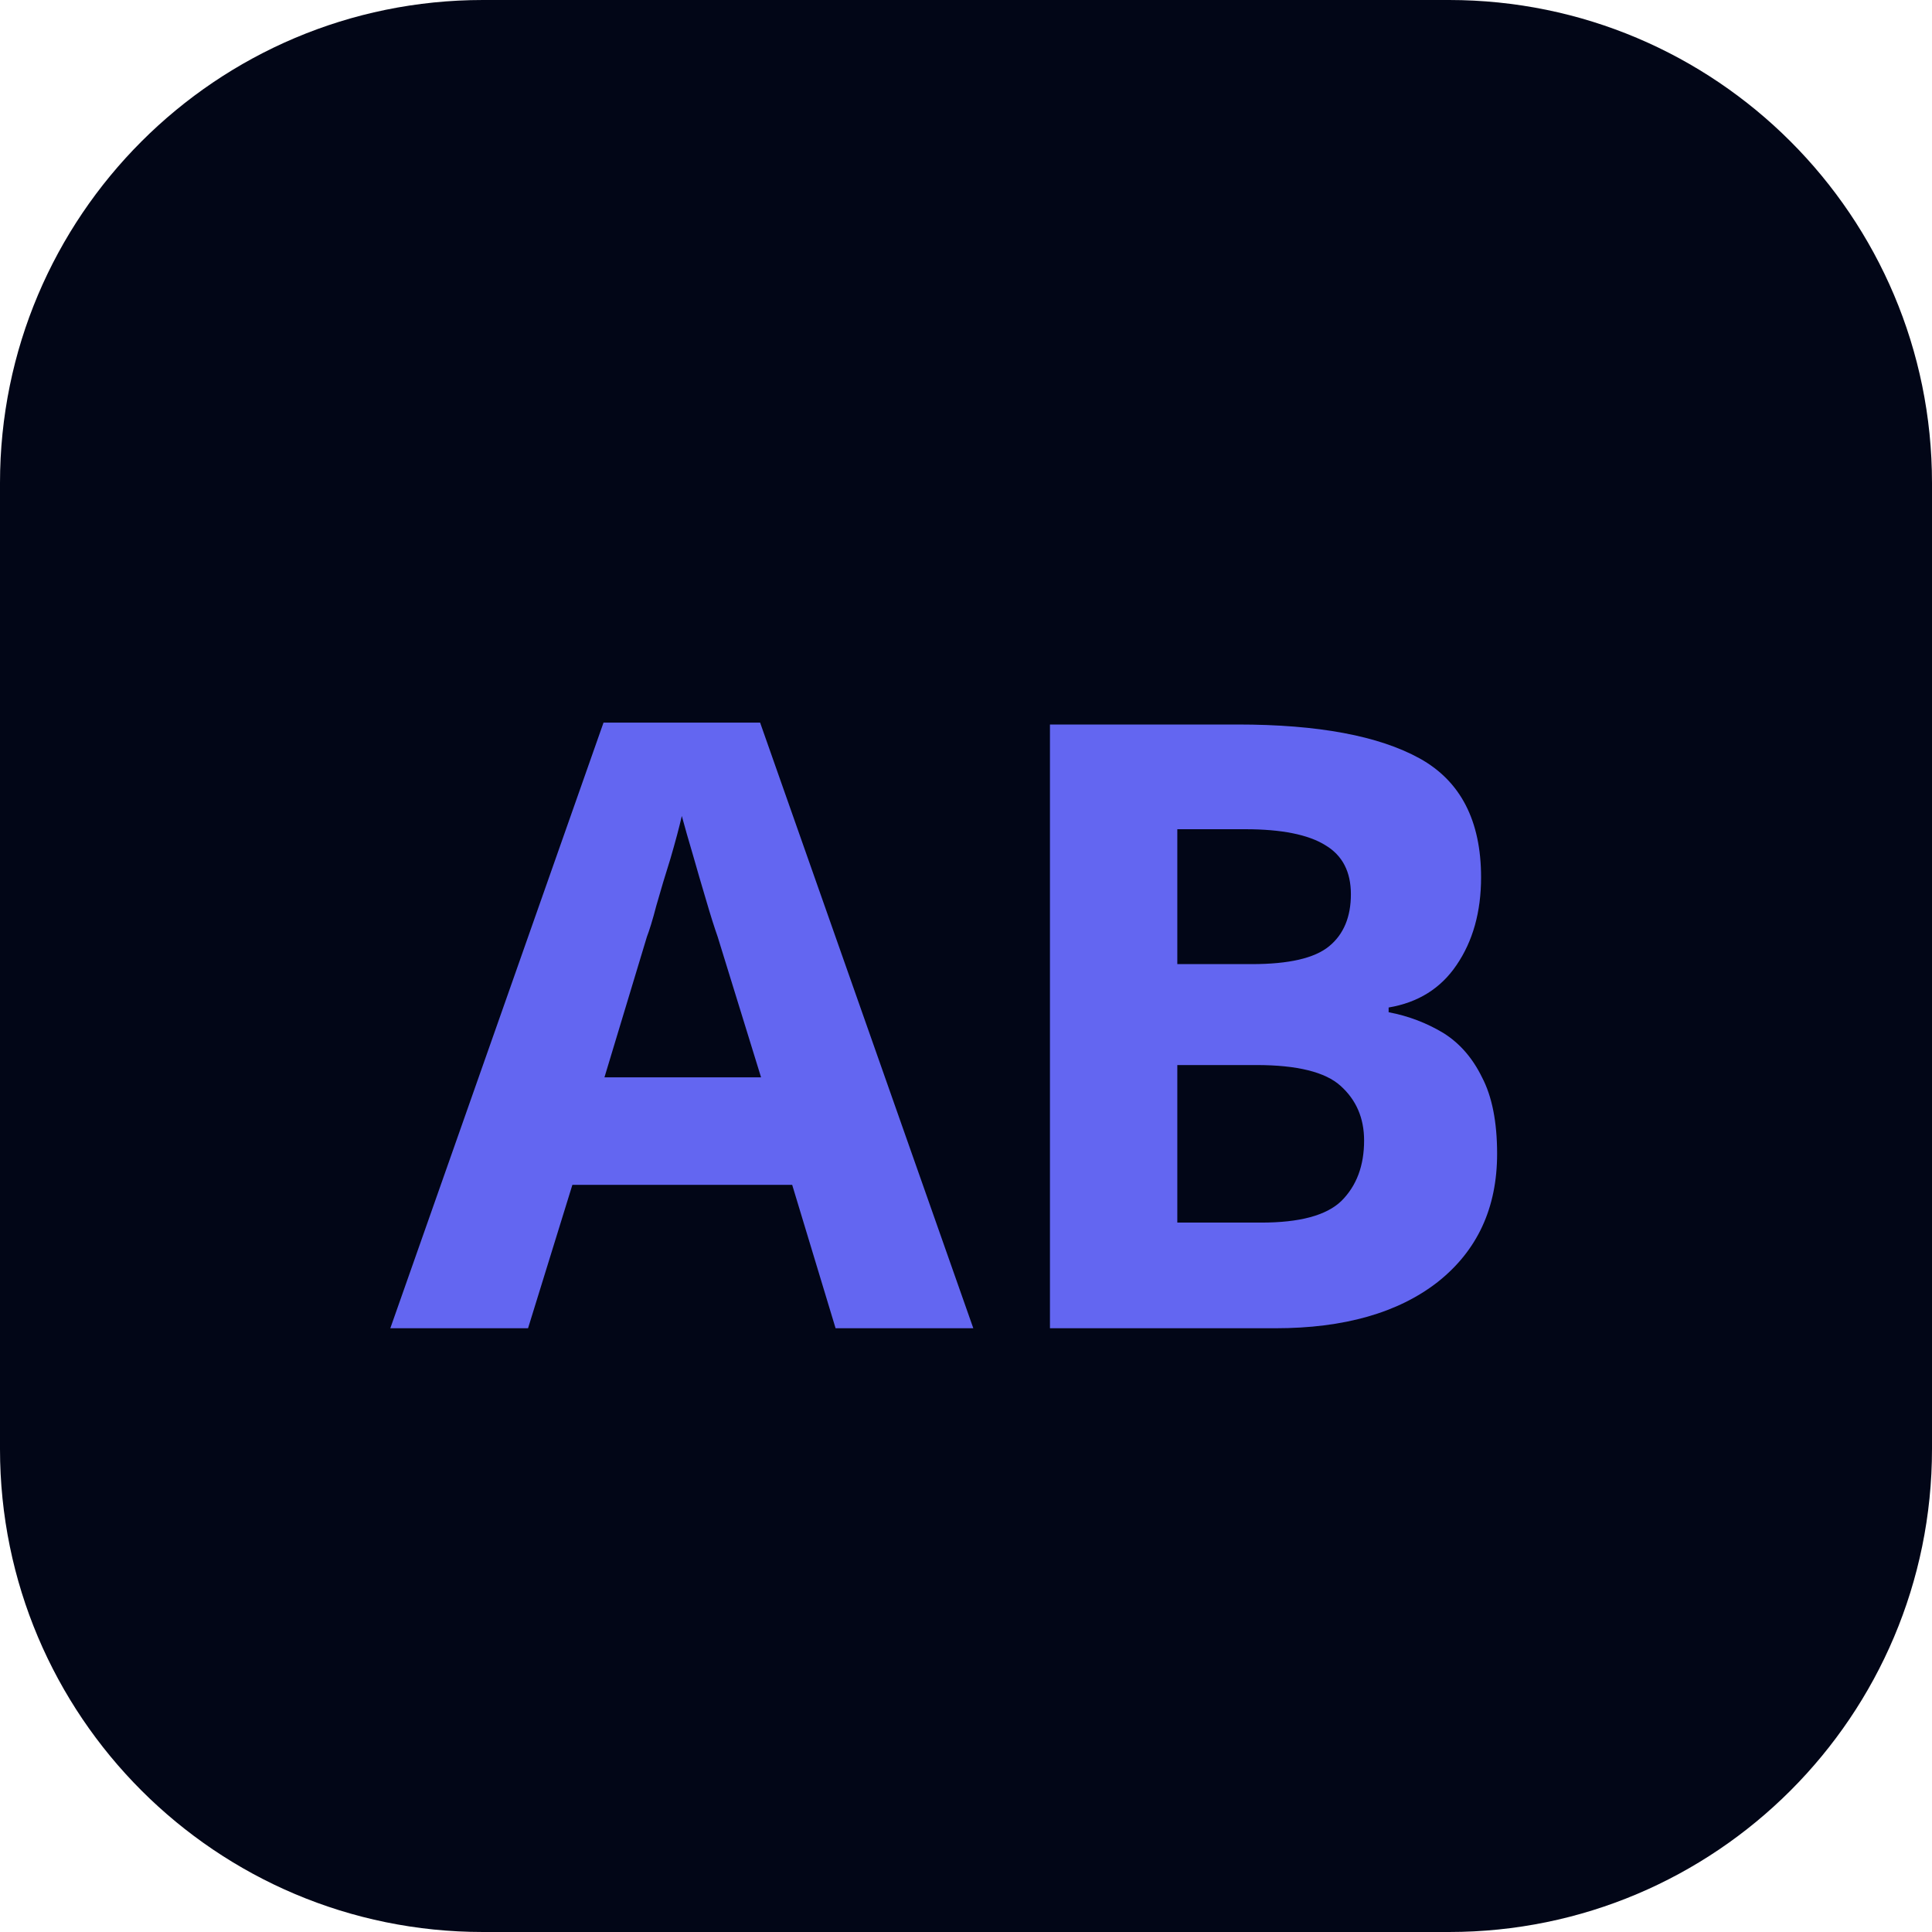
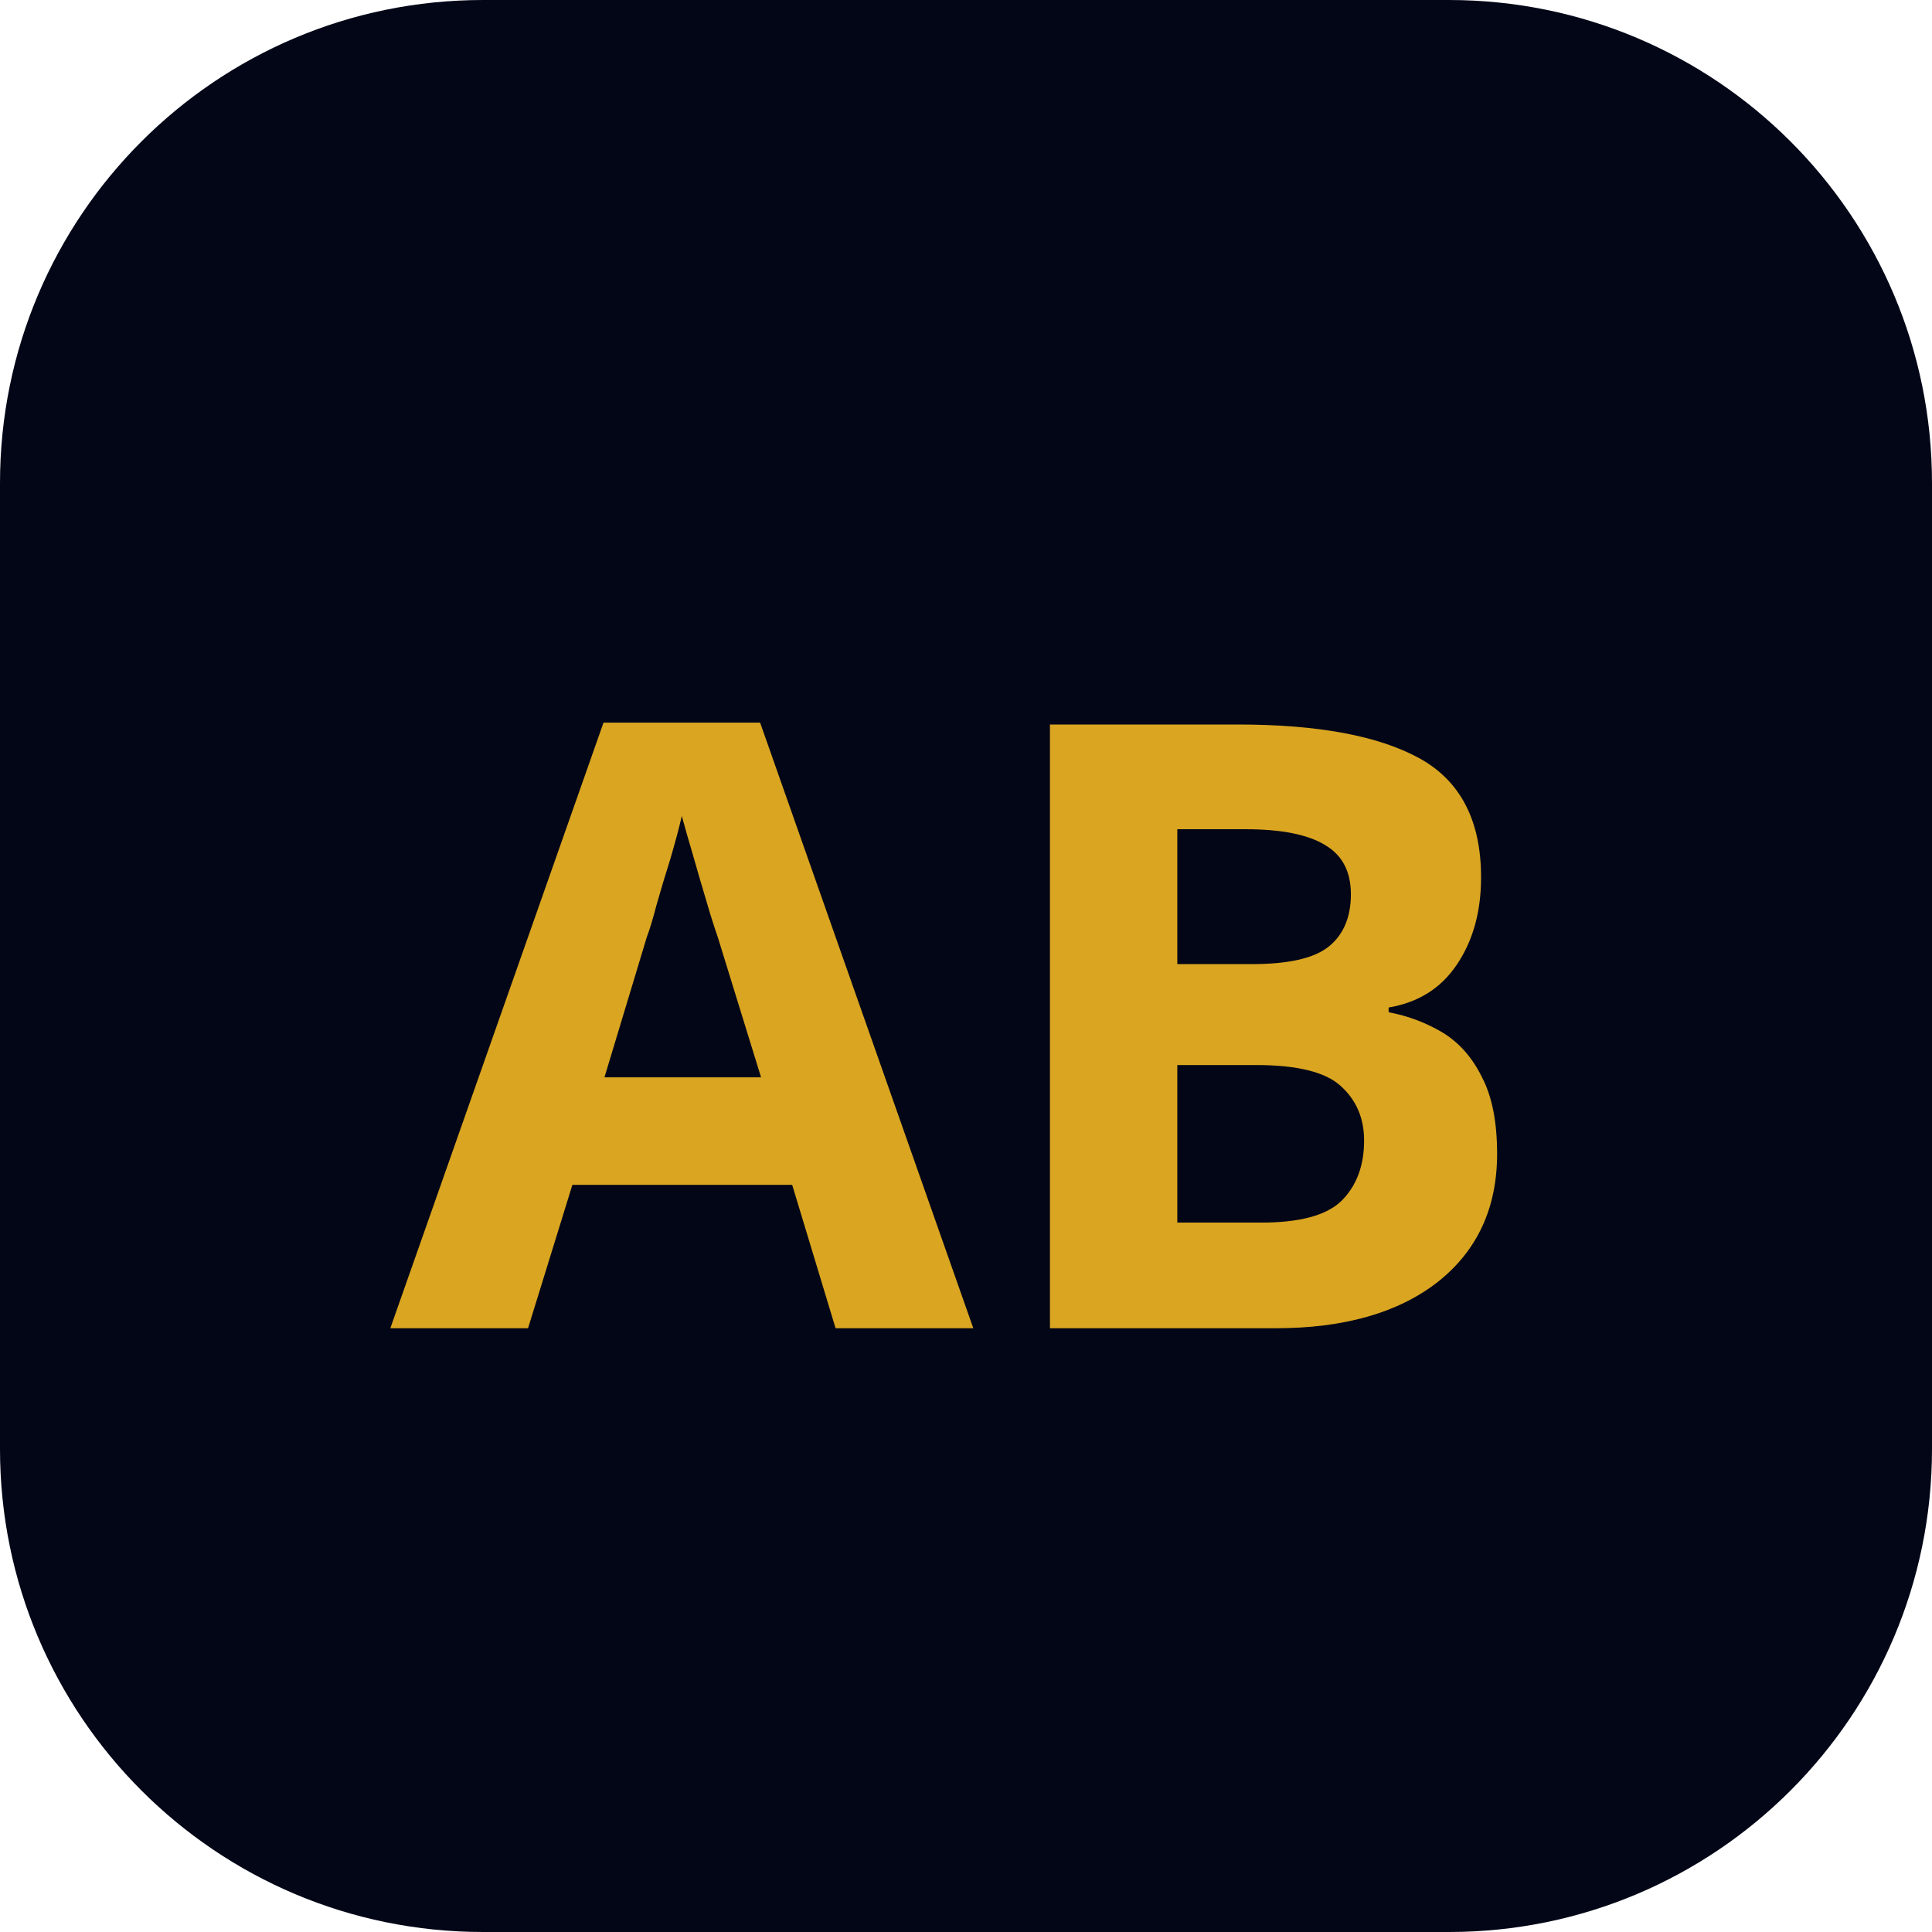
<svg xmlns="http://www.w3.org/2000/svg" viewBox="0 0 32 32" fill="none">
  <rect width="32" height="32" rx="8" fill="#020617" />
-   <text x="16" y="22" text-anchor="middle" font-family="ui-sans-serif, system-ui, sans-serif" font-size="14" font-weight="700" fill="#6366f1">AB</text>
+   <text x="16" y="22" text-anchor="middle" font-family="ui-sans-serif, system-ui, sans-serif" font-size="14" font-weight="700" fill="#DAA520">AB</text>
</svg>
